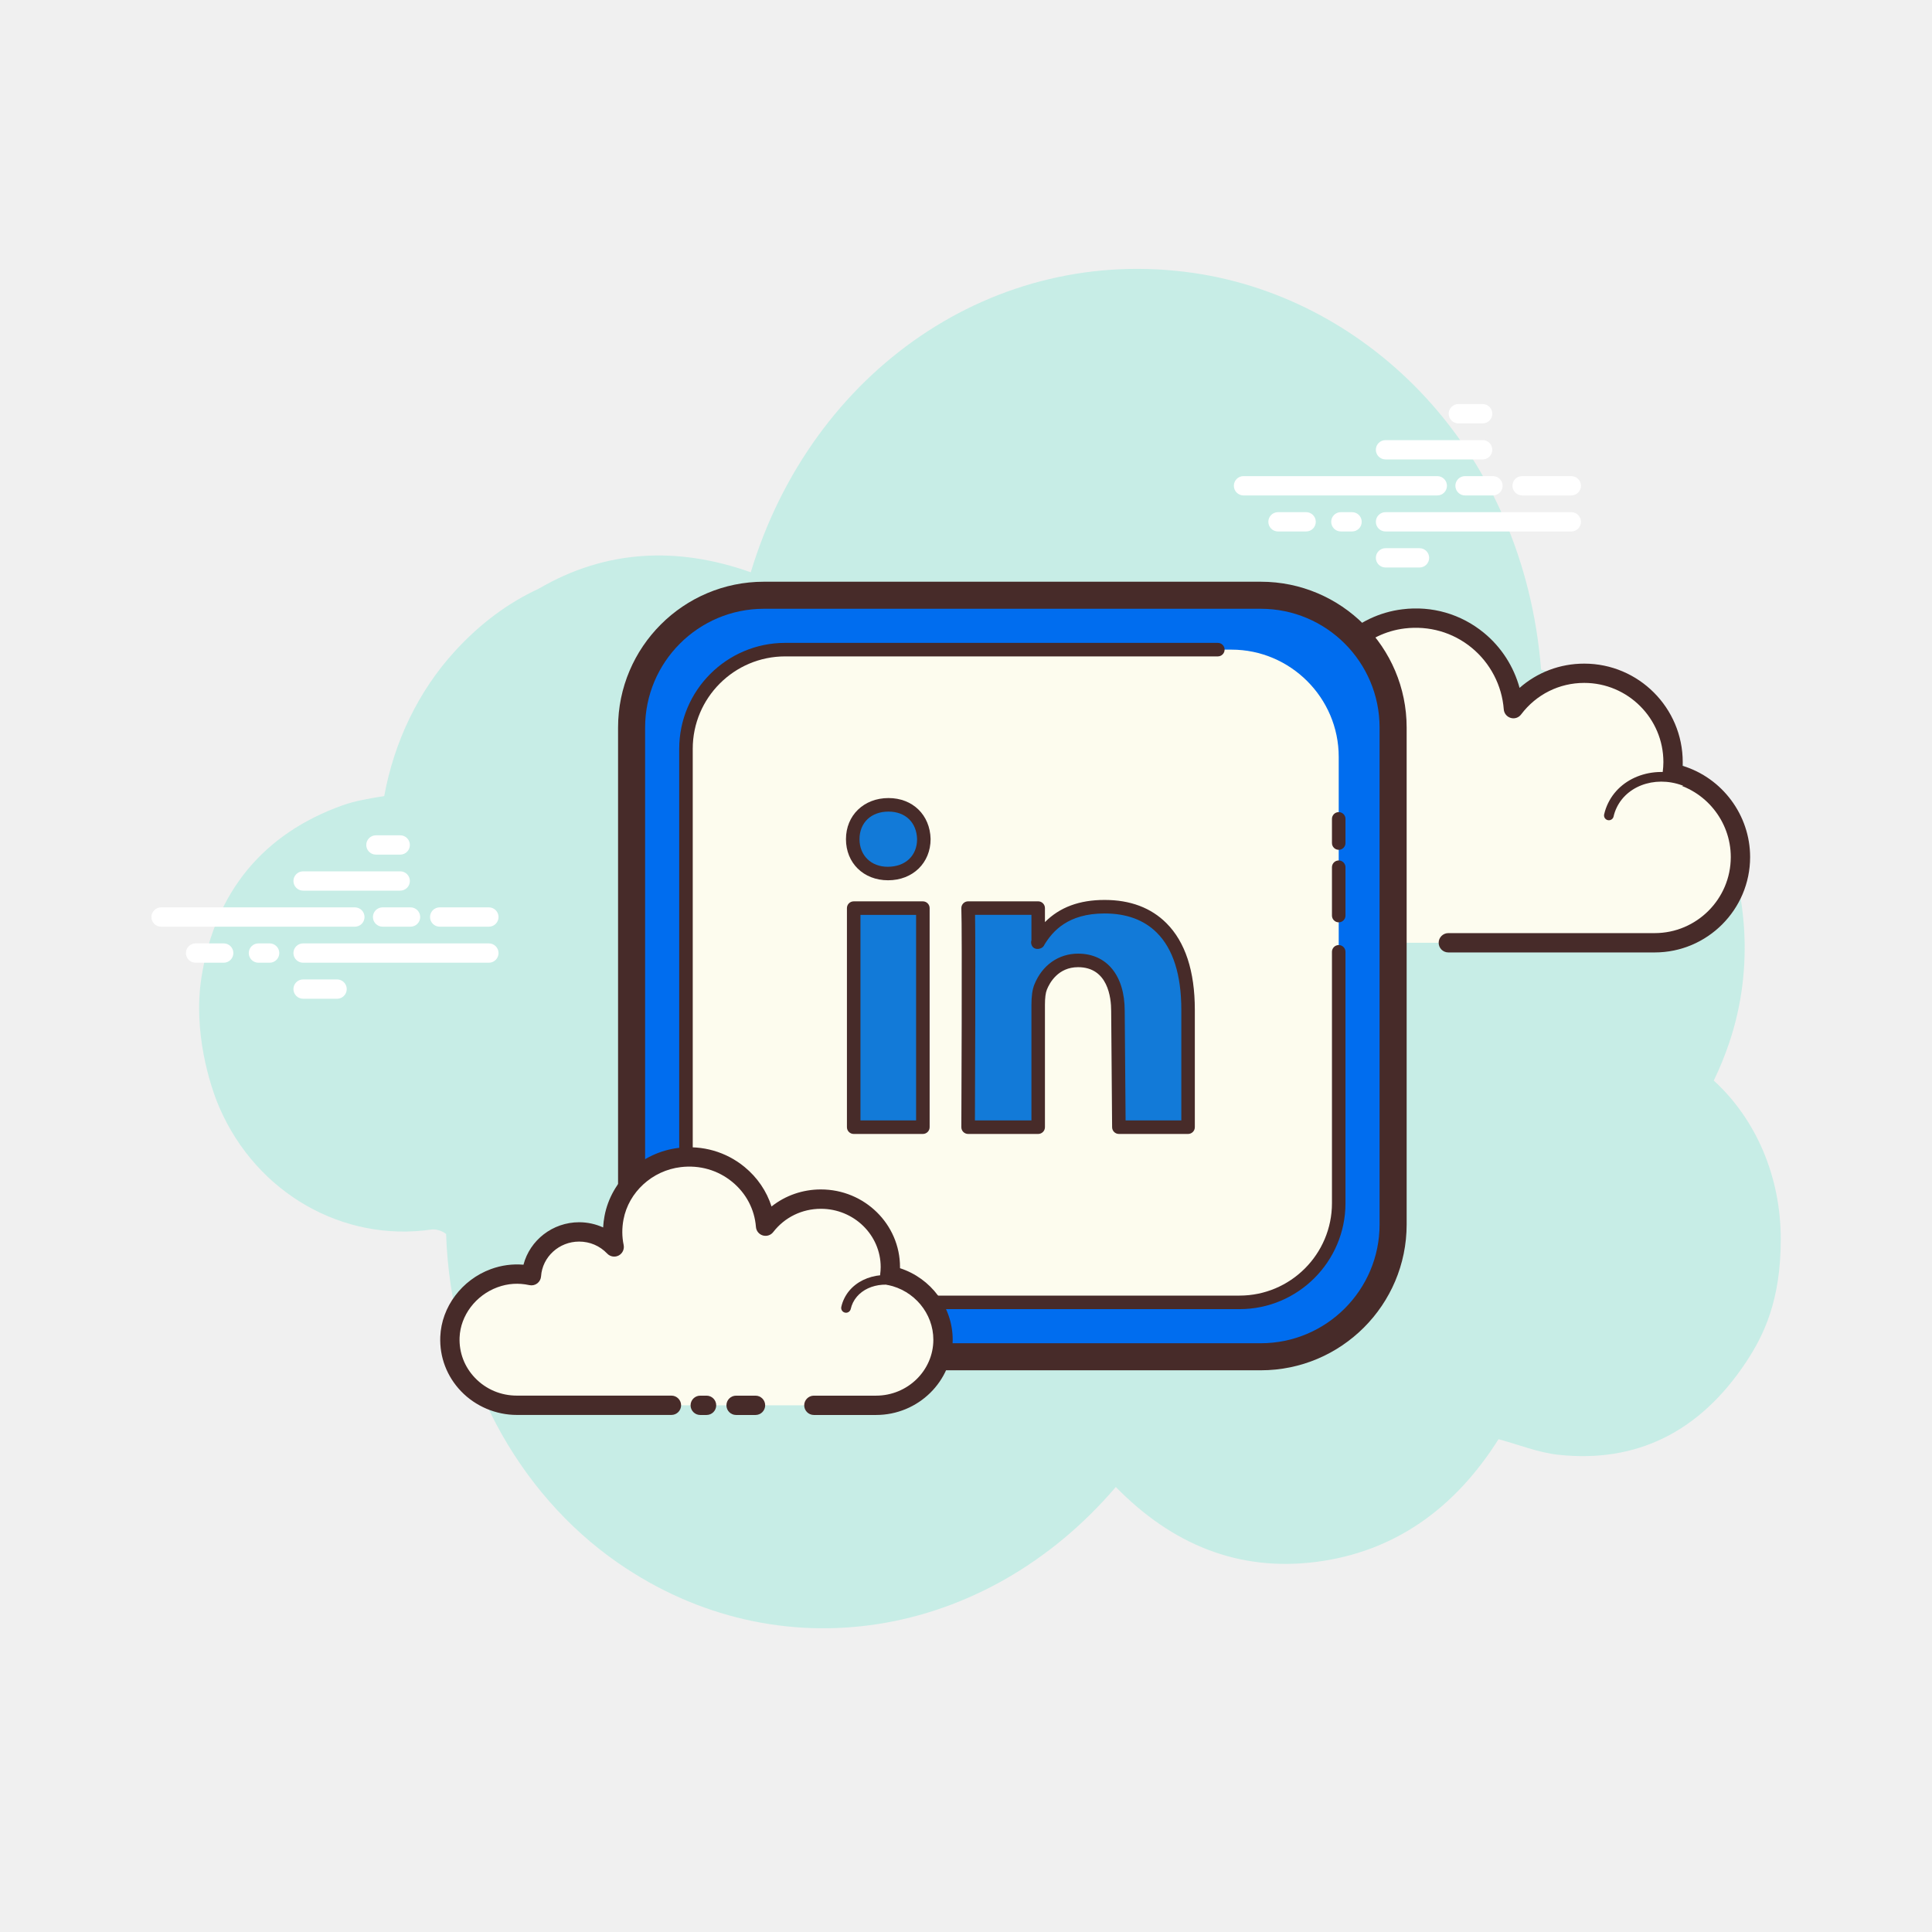
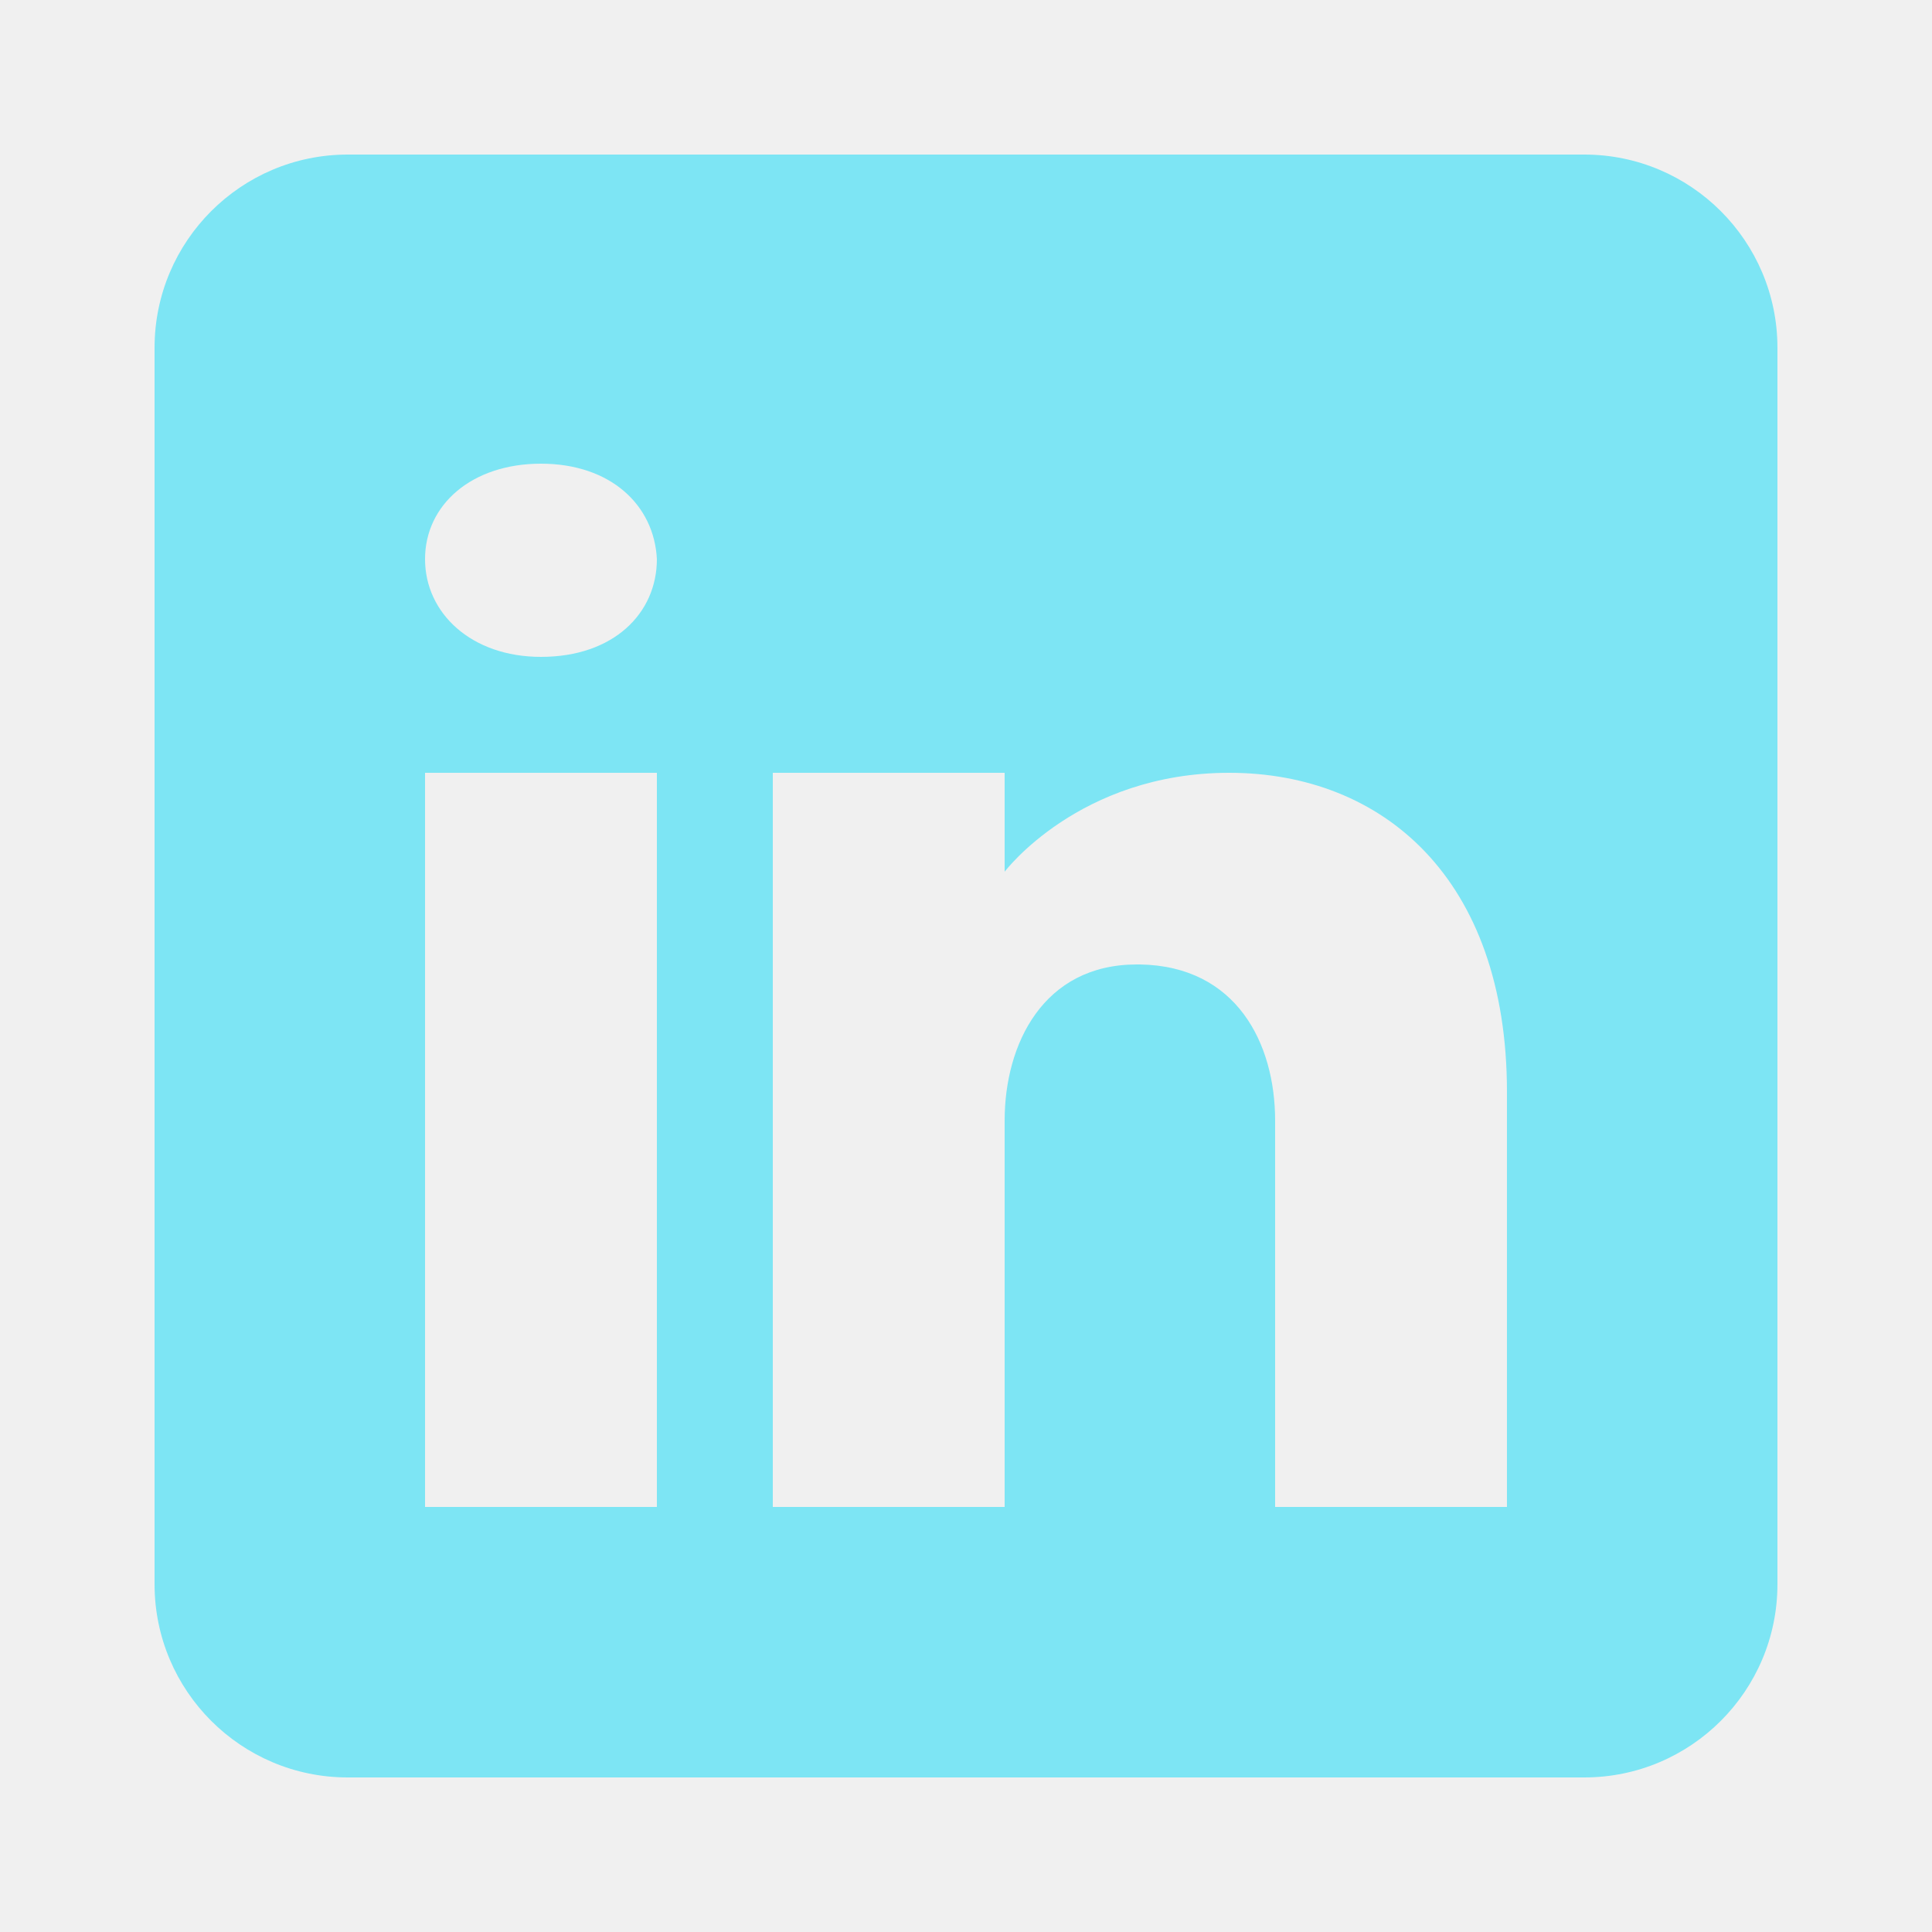
- <svg xmlns="http://www.w3.org/2000/svg" x="0px" y="0px" width="70" height="70" viewBox="0 0 100 100">
-   <path fill="#c7ede6" d="M88.704,55.929c0.3-0.616,0.566-1.264,0.796-1.943c2.633-7.77-1.349-17.078-9.733-19.325C78.86,23.278,70.86,15.469,61.826,14.136C51.485,12.611,42.011,19.18,38.86,29.621c-3.799-1.346-7.501-1.182-10.99,0.857c-1.583,0.732-3.031,1.812-4.33,3.233c-1.907,2.086-3.147,4.719-3.652,7.495c-0.748,0.118-1.483,0.236-2.176,0.484c-4.04,1.449-6.589,4.431-7.288,8.923c-0.435,2.797,0.443,5.587,0.933,6.714c1.935,4.455,6.422,6.98,10.981,6.312c0.227-0.033,0.557,0.069,0.752,0.233c0.241,7.12,3.698,13.417,8.884,17.014C40.295,86.659,51,84.88,57.754,76.966c2.894,2.96,6.338,4.398,10.384,3.876c4.023-0.519,7.147-2.739,9.426-6.349c1.053,0.283,2.051,0.691,3.083,0.804c4.042,0.442,7.324-1.165,9.732-4.8c0.922-1.391,1.793-3.194,1.793-6.354C92.174,60.886,90.88,57.919,88.704,55.929z" />
-   <path fill="#fff" d="M18.369 47.965H8.338c-.276 0-.5-.224-.5-.5s.224-.5.5-.5h10.03c.276 0 .5.224.5.5S18.645 47.965 18.369 47.965zM21.249 47.965h-1.446c-.276 0-.5-.224-.5-.5s.224-.5.5-.5h1.446c.276 0 .5.224.5.5S21.526 47.965 21.249 47.965zM25.304 47.965h-2.546c-.276 0-.5-.224-.5-.5s.224-.5.5-.5h2.546c.276 0 .5.224.5.5S25.58 47.965 25.304 47.965zM25.304 49.83h-9.616c-.276 0-.5-.224-.5-.5s.224-.5.5-.5h9.616c.276 0 .5.224.5.5S25.58 49.83 25.304 49.83zM13.956 49.83h-.58c-.276 0-.5-.224-.5-.5s.224-.5.5-.5h.58c.276 0 .5.224.5.5S14.233 49.83 13.956 49.83zM11.579 49.83h-1.456c-.276 0-.5-.224-.5-.5s.224-.5.5-.5h1.456c.276 0 .5.224.5.5S11.856 49.83 11.579 49.83zM20.715 46.1h-5.027c-.276 0-.5-.224-.5-.5s.224-.5.5-.5h5.027c.276 0 .5.224.5.5S20.992 46.1 20.715 46.1zM20.715 44.235h-1.257c-.276 0-.5-.224-.5-.5s.224-.5.5-.5h1.257c.276 0 .5.224.5.5S20.992 44.235 20.715 44.235zM17.447 51.695h-1.759c-.276 0-.5-.224-.5-.5s.224-.5.5-.5h1.759c.276 0 .5.224.5.5S17.723 51.695 17.447 51.695zM74.394 25.644h-10.03c-.276 0-.5-.224-.5-.5s.224-.5.5-.5h10.03c.276 0 .5.224.5.5S74.671 25.644 74.394 25.644zM77.276 25.644H75.83c-.276 0-.5-.224-.5-.5s.224-.5.5-.5h1.446c.276 0 .5.224.5.5S77.552 25.644 77.276 25.644zM81.33 25.644h-2.546c-.276 0-.5-.224-.5-.5s.224-.5.5-.5h2.546c.276 0 .5.224.5.5S81.606 25.644 81.33 25.644zM81.33 27.509h-9.616c-.276 0-.5-.224-.5-.5s.224-.5.5-.5h9.616c.276 0 .5.224.5.5S81.606 27.509 81.33 27.509zM69.982 27.509h-.58c-.276 0-.5-.224-.5-.5s.224-.5.5-.5h.58c.276 0 .5.224.5.5S70.259 27.509 69.982 27.509zM67.605 27.509h-1.456c-.276 0-.5-.224-.5-.5s.224-.5.5-.5h1.456c.276 0 .5.224.5.5S67.882 27.509 67.605 27.509zM76.741 23.78h-5.027c-.276 0-.5-.224-.5-.5s.224-.5.5-.5h5.027c.276 0 .5.224.5.5S77.017 23.78 76.741 23.78zM76.741 21.914h-1.257c-.276 0-.5-.224-.5-.5s.224-.5.5-.5h1.257c.276 0 .5.224.5.5S77.017 21.914 76.741 21.914zM73.473 29.374h-1.759c-.276 0-.5-.224-.5-.5s.224-.5.5-.5h1.759c.276 0 .5.224.5.5S73.749 29.374 73.473 29.374z" />
-   <path fill="#fdfcef" d="M74.965,48.798c0,0,10.616,0,10.681,0c2.452,0,4.439-1.987,4.439-4.439c0-2.139-1.513-3.924-3.527-4.344c0.023-0.187,0.039-0.377,0.039-0.57c0-2.539-2.058-4.598-4.597-4.598c-1.499,0-2.827,0.721-3.666,1.831c-0.215-2.826-2.739-5.007-5.693-4.646c-2.16,0.264-3.947,1.934-4.344,4.073c-0.127,0.686-0.114,1.352,0.013,1.977c-0.579-0.624-1.403-1.016-2.322-1.016c-1.68,0-3.052,1.308-3.16,2.961c-0.763-0.169-1.593-0.158-2.467,0.17c-1.671,0.627-2.861,2.2-2.93,3.983c-0.099,2.533,1.925,4.617,4.435,4.617c0.191,0,0.861,0,1.015,0h9.218" />
-   <path fill="#472b29" d="M85.646,49.298H74.965c-0.276,0-0.5-0.224-0.5-0.5s0.224-0.5,0.5-0.5h10.681c2.172,0,3.939-1.767,3.939-3.939c0-1.855-1.316-3.477-3.129-3.855c-0.254-0.053-0.425-0.292-0.394-0.55c0.021-0.167,0.035-0.336,0.035-0.509c0-2.259-1.838-4.098-4.098-4.098c-1.292,0-2.483,0.595-3.267,1.633c-0.125,0.167-0.339,0.24-0.54,0.178c-0.199-0.059-0.342-0.234-0.357-0.442c-0.094-1.238-0.7-2.401-1.663-3.19c-0.973-0.798-2.207-1.15-3.471-0.997c-1.947,0.238-3.556,1.747-3.913,3.668c-0.112,0.601-0.108,1.201,0.011,1.786c0.045,0.22-0.062,0.442-0.261,0.545c-0.198,0.103-0.443,0.06-0.595-0.104c-0.513-0.552-1.208-0.856-1.956-0.856c-1.4,0-2.569,1.095-2.661,2.494c-0.01,0.146-0.082,0.28-0.199,0.367c-0.117,0.087-0.267,0.118-0.408,0.088c-0.754-0.166-1.468-0.117-2.183,0.15c-1.499,0.562-2.546,1.983-2.606,3.535c-0.042,1.083,0.347,2.109,1.096,2.889c0.75,0.78,1.758,1.209,2.839,1.209h10.233c0.276,0,0.5,0.224,0.5,0.5s-0.224,0.5-0.5,0.5H61.866c-1.355,0-2.62-0.539-3.56-1.516c-0.939-0.978-1.428-2.263-1.375-3.621c0.076-1.948,1.383-3.729,3.254-4.432c0.721-0.27,1.465-0.363,2.221-0.279c0.362-1.655,1.842-2.884,3.582-2.884c0.603,0,1.194,0.151,1.72,0.431c0.004-0.327,0.036-0.655,0.097-0.983c0.436-2.346,2.399-4.188,4.775-4.478c1.536-0.193,3.039,0.243,4.226,1.216c0.899,0.737,1.543,1.742,1.847,2.851c0.919-0.808,2.095-1.256,3.347-1.256c2.811,0,5.098,2.287,5.098,5.098c0,0.064-0.001,0.128-0.004,0.192c2.048,0.628,3.492,2.547,3.492,4.723C90.585,47.082,88.369,49.298,85.646,49.298z" />
-   <path fill="#fdfcef" d="M72.392,39.019c-1.642-0.108-3.055,1.026-3.157,2.533c-0.013,0.187-0.004,0.371,0.023,0.55c-0.317-0.358-0.786-0.6-1.324-0.636c-0.985-0.065-1.836,0.586-1.959,1.471c-0.179-0.049-0.366-0.082-0.56-0.095c-1.437-0.094-2.674,0.898-2.762,2.216" />
-   <path fill="#472b29" d="M62.654,45.309c-0.006,0-0.012,0-0.017,0c-0.138-0.009-0.242-0.128-0.233-0.266c0.099-1.453,1.446-2.543,3.028-2.449c0.117,0.008,0.235,0.022,0.353,0.044c0.26-0.878,1.158-1.492,2.166-1.42c0.371,0.024,0.728,0.141,1.034,0.332c0-0.005,0.001-0.009,0.001-0.014c0.11-1.641,1.646-2.868,3.423-2.765c0.138,0.009,0.242,0.128,0.233,0.266c-0.009,0.138-0.125,0.241-0.266,0.233c-1.513-0.103-2.799,0.933-2.891,2.3c-0.011,0.164-0.004,0.331,0.021,0.497c0.017,0.109-0.041,0.217-0.142,0.264c-0.099,0.047-0.219,0.023-0.293-0.061c-0.284-0.321-0.704-0.522-1.152-0.552c-0.852-0.056-1.59,0.496-1.695,1.256c-0.01,0.071-0.05,0.134-0.11,0.174c-0.061,0.04-0.134,0.052-0.204,0.033c-0.17-0.046-0.342-0.075-0.51-0.086c-1.298-0.083-2.417,0.805-2.497,1.983C62.894,45.208,62.785,45.309,62.654,45.309z" />
-   <path fill="#fdfcef" d="M87.443,40.535c-1.543-0.727-3.327-0.213-3.985,1.15c-0.082,0.169-0.142,0.344-0.182,0.521" />
-   <path fill="#472b29" d="M83.275,42.456c-0.018,0-0.037-0.002-0.056-0.006c-0.135-0.031-0.219-0.165-0.188-0.299c0.045-0.199,0.113-0.393,0.201-0.574c0.716-1.484,2.655-2.051,4.317-1.267c0.125,0.059,0.179,0.208,0.12,0.333c-0.059,0.125-0.208,0.178-0.333,0.12c-1.417-0.668-3.056-0.205-3.654,1.033c-0.072,0.148-0.127,0.305-0.164,0.468C83.493,42.377,83.39,42.456,83.275,42.456z" />
-   <path fill="#006def" d="M65.26,70.226H39.538c-3.766,0-6.847-3.081-6.847-6.847V37.657c0-3.766,3.081-6.847,6.847-6.847H65.26c3.766,0,6.847,3.081,6.847,6.847v25.722C72.108,67.145,69.026,70.226,65.26,70.226z" />
-   <path fill="#472b29" d="M65.26,70.926H39.538c-4.162,0-7.547-3.386-7.547-7.547V37.657c0-4.162,3.386-7.547,7.547-7.547H65.26c4.162,0,7.548,3.386,7.548,7.547v25.722C72.808,67.541,69.422,70.926,65.26,70.926z M39.538,31.51c-3.39,0-6.147,2.757-6.147,6.147v25.722c0,3.39,2.757,6.147,6.147,6.147H65.26c3.39,0,6.147-2.757,6.147-6.147V37.657c0-3.39-2.758-6.147-6.147-6.147H39.538z" />
-   <path fill="#fdfcee" d="M63.743,67.411H41.055c-3.052,0-5.549-2.497-5.549-5.549V39.174c0-3.052,2.497-5.549,5.549-5.549h22.688c3.052,0,5.549,2.497,5.549,5.549v22.688C69.292,64.914,66.795,67.411,63.743,67.411z" />
-   <path fill="#472b29" d="M64.158,67.761H40.64c-3.024,0-5.484-2.46-5.484-5.484V38.759c0-3.024,2.46-5.484,5.484-5.484h22.395c0.193,0,0.35,0.157,0.35,0.35s-0.157,0.35-0.35,0.35H40.64c-2.638,0-4.784,2.146-4.784,4.784v23.517c0,2.638,2.146,4.784,4.784,4.784h23.518c2.638,0,4.784-2.146,4.784-4.784v-13.01c0-0.193,0.157-0.35,0.35-0.35s0.35,0.157,0.35,0.35v13.01C69.642,65.301,67.182,67.761,64.158,67.761z" />
-   <path fill="#472b29" d="M69.292 47.74c-.193 0-.35-.157-.35-.35v-2.503c0-.193.157-.35.35-.35s.35.157.35.35v2.503C69.642 47.583 69.485 47.74 69.292 47.74zM69.292 43.986c-.193 0-.35-.157-.35-.35v-1.251c0-.193.157-.35.35-.35s.35.157.35.35v1.251C69.642 43.829 69.485 43.986 69.292 43.986z" />
-   <path fill="#127ad8" d="M61.494,52.268v6.075h-3.581l-0.05-6.023c0-1.525-0.694-2.609-2.063-2.609c-1.045,0-1.664,0.699-1.938,1.378c-0.098,0.241-0.127,0.581-0.127,0.92v6.334h-3.627c0,0,0.049-10.276,0-11.339h3.627v1.75c-0.008,0.013-0.016,0.027-0.025,0.04h0.025v-0.04c0.504-0.842,1.424-1.822,3.433-1.822C59.657,46.927,61.494,48.478,61.494,52.268z M45.988,41.657c-1.12,0-1.851,0.768-1.851,1.778c0,0.987,0.709,1.778,1.808,1.778h0.021c1.142,0,1.851-0.791,1.851-1.778C47.793,42.426,47.105,41.657,45.988,41.657z M44.187,58.343h3.581V47.004h-3.581V58.343z" />
-   <path fill="#472b29" d="M61.494,58.693h-3.581c-0.192,0-0.349-0.155-0.35-0.347l-0.049-6.023c0-0.682-0.167-2.262-1.713-2.262c-1.033,0-1.473,0.811-1.613,1.159c-0.068,0.165-0.102,0.43-0.102,0.789v6.334c0,0.193-0.157,0.35-0.35,0.35h-3.627c-0.093,0-0.183-0.037-0.248-0.103c-0.066-0.066-0.103-0.156-0.102-0.249c0-0.103,0.048-10.28,0-11.322c-0.004-0.096,0.03-0.188,0.097-0.258c0.066-0.069,0.157-0.108,0.253-0.108h3.627c0.193,0,0.35,0.157,0.35,0.35v0.725c0.766-0.77,1.783-1.147,3.083-1.147c0.004,0,0.008,0,0.011,0c1.32,0,2.395,0.404,3.192,1.2c0.977,0.975,1.472,2.485,1.472,4.486v6.075C61.845,58.536,61.688,58.693,61.494,58.693z M58.261,57.993h2.884v-5.725c0-1.809-0.426-3.152-1.267-3.991c-0.662-0.661-1.57-0.996-2.698-0.996c-0.003,0-0.007,0-0.01,0c-1.889,0-2.681,0.912-3.111,1.616c-0.1,0.255-0.507,0.304-0.639,0.068c-0.052-0.093-0.068-0.203-0.033-0.299v-1.313h-2.918c0.03,1.875,0,8.947-0.007,10.639h2.925v-5.984c0-0.457,0.05-0.801,0.153-1.052c0.403-0.999,1.25-1.596,2.262-1.596c1.488,0,2.413,1.134,2.413,2.959L58.261,57.993z M47.768,58.693h-3.581c-0.193,0-0.35-0.157-0.35-0.35V47.004c0-0.193,0.157-0.35,0.35-0.35h3.581c0.193,0,0.35,0.157,0.35,0.35v11.339C48.118,58.536,47.961,58.693,47.768,58.693z M44.537,57.993h2.88V47.354h-2.88V57.993z M45.967,45.563c-1.272,0-2.18-0.895-2.18-2.128s0.926-2.128,2.201-2.128c1.252,0,2.149,0.872,2.18,2.119C48.168,44.668,47.242,45.563,45.967,45.563z M45.988,42.008c-0.897,0-1.5,0.574-1.5,1.428c0,0.841,0.6,1.428,1.458,1.428c0.919,0,1.522-0.574,1.522-1.428C47.446,42.572,46.866,42.008,45.988,42.008z" />
-   <path fill="#fdfcef" d="M42.126,72.739c1.71,0,3.194,0,3.215,0c1.916,0,3.469-1.52,3.469-3.396c0-1.636-1.182-3.001-2.756-3.323c0.018-0.143,0.031-0.288,0.031-0.436c0-1.942-1.609-3.517-3.593-3.517c-1.172,0-2.209,0.551-2.865,1.401c-0.168-2.162-2.141-3.83-4.45-3.554c-1.688,0.202-3.084,1.479-3.395,3.116c-0.1,0.525-0.089,1.034,0.01,1.512c-0.453-0.477-1.097-0.777-1.814-0.777c-1.313,0-2.385,1.001-2.47,2.265c-0.596-0.129-1.245-0.121-1.928,0.13c-1.306,0.48-2.236,1.683-2.29,3.047c-0.077,1.937,1.504,3.532,3.467,3.532c0.149,0,0.673,0,0.794,0h7.204 M36.245,72.739h0.327" />
-   <path fill="#472b29" d="M45.341,73.239h-3.215c-0.276,0-0.5-0.224-0.5-0.5s0.224-0.5,0.5-0.5h3.215c1.637,0,2.969-1.299,2.969-2.896c0-1.362-0.991-2.554-2.356-2.833c-0.256-0.052-0.429-0.293-0.396-0.552c0.016-0.123,0.026-0.247,0.026-0.374c0-1.664-1.387-3.017-3.093-3.017c-0.978,0-1.877,0.439-2.47,1.206c-0.126,0.163-0.34,0.232-0.539,0.173c-0.198-0.059-0.339-0.234-0.355-0.44c-0.071-0.913-0.507-1.741-1.227-2.332c-0.743-0.609-1.687-0.882-2.665-0.764c-1.475,0.176-2.694,1.292-2.963,2.712c-0.084,0.443-0.082,0.886,0.008,1.318c0.045,0.219-0.06,0.441-0.258,0.545c-0.197,0.103-0.44,0.063-0.594-0.1c-0.38-0.4-0.896-0.621-1.452-0.621c-1.038,0-1.903,0.79-1.971,1.799c-0.01,0.145-0.082,0.278-0.198,0.366s-0.263,0.12-0.407,0.089c-0.569-0.123-1.109-0.087-1.649,0.11c-1.128,0.415-1.917,1.459-1.963,2.598c-0.031,0.782,0.253,1.526,0.8,2.095c0.568,0.591,1.337,0.916,2.167,0.916h7.998c0.276,0,0.5,0.224,0.5,0.5s-0.224,0.5-0.5,0.5h-7.998c-1.088,0-2.141-0.446-2.888-1.223c-0.737-0.767-1.12-1.771-1.078-2.828c0.062-1.539,1.114-2.944,2.618-3.497c0.549-0.201,1.117-0.276,1.688-0.228c0.332-1.268,1.507-2.198,2.882-2.198c0.431,0,0.854,0.094,1.241,0.269c0.011-0.199,0.035-0.398,0.073-0.597c0.35-1.844,1.924-3.291,3.827-3.519c1.245-0.149,2.462,0.2,3.417,0.983c0.668,0.548,1.147,1.255,1.399,2.048c0.717-0.568,1.61-0.882,2.557-0.882c2.257,0,4.093,1.802,4.093,4.017c0,0.02,0,0.04,0,0.06c1.604,0.52,2.727,2.012,2.727,3.7C49.31,71.491,47.53,73.239,45.341,73.239z M36.571,73.239h-0.327c-0.276,0-0.5-0.224-0.5-0.5s0.224-0.5,0.5-0.5h0.327c0.276,0,0.5,0.224,0.5,0.5S36.848,73.239,36.571,73.239z" />
-   <path fill="#472b29" d="M43.79 67.947c-.018 0-.036-.002-.055-.006-.135-.03-.219-.164-.189-.299.034-.152.086-.3.156-.44.554-1.123 2.084-1.538 3.41-.925.125.058.18.207.122.332-.058.126-.207.179-.332.122-1.081-.499-2.316-.189-2.752.692-.051.104-.09.214-.116.328C44.008 67.867 43.905 67.947 43.79 67.947zM39.106 73.239H38.1c-.276 0-.5-.224-.5-.5s.224-.5.5-.5h1.005c.276 0 .5.224.5.5S39.382 73.239 39.106 73.239z" />
+ <svg xmlns="http://www.w3.org/2000/svg" x="0px" y="0px" width="40" height="40" fill="#7de5f4" viewBox="0 0 50 50">
+   <path d="M41,4H9C6.24,4,4,6.24,4,9v32c0,2.76,2.24,5,5,5h32c2.76,0,5-2.24,5-5V9C46,6.24,43.76,4,41,4z M17,20v19h-6V20H17z M11,14.47c0-1.4,1.2-2.47,3-2.47s2.93,1.07,3,2.47c0,1.4-1.12,2.53-3,2.53C12.2,17,11,15.87,11,14.47z M39,39h-6c0,0,0-9.26,0-10 c0-2-1-4-3.5-4.04h-0.08C27,24.96,26,27.02,26,29c0,0.91,0,10,0,10h-6V20h6v2.56c0,0,1.93-2.56,5.81-2.56 c3.97,0,7.19,2.73,7.19,8.26V39z" />
</svg>
